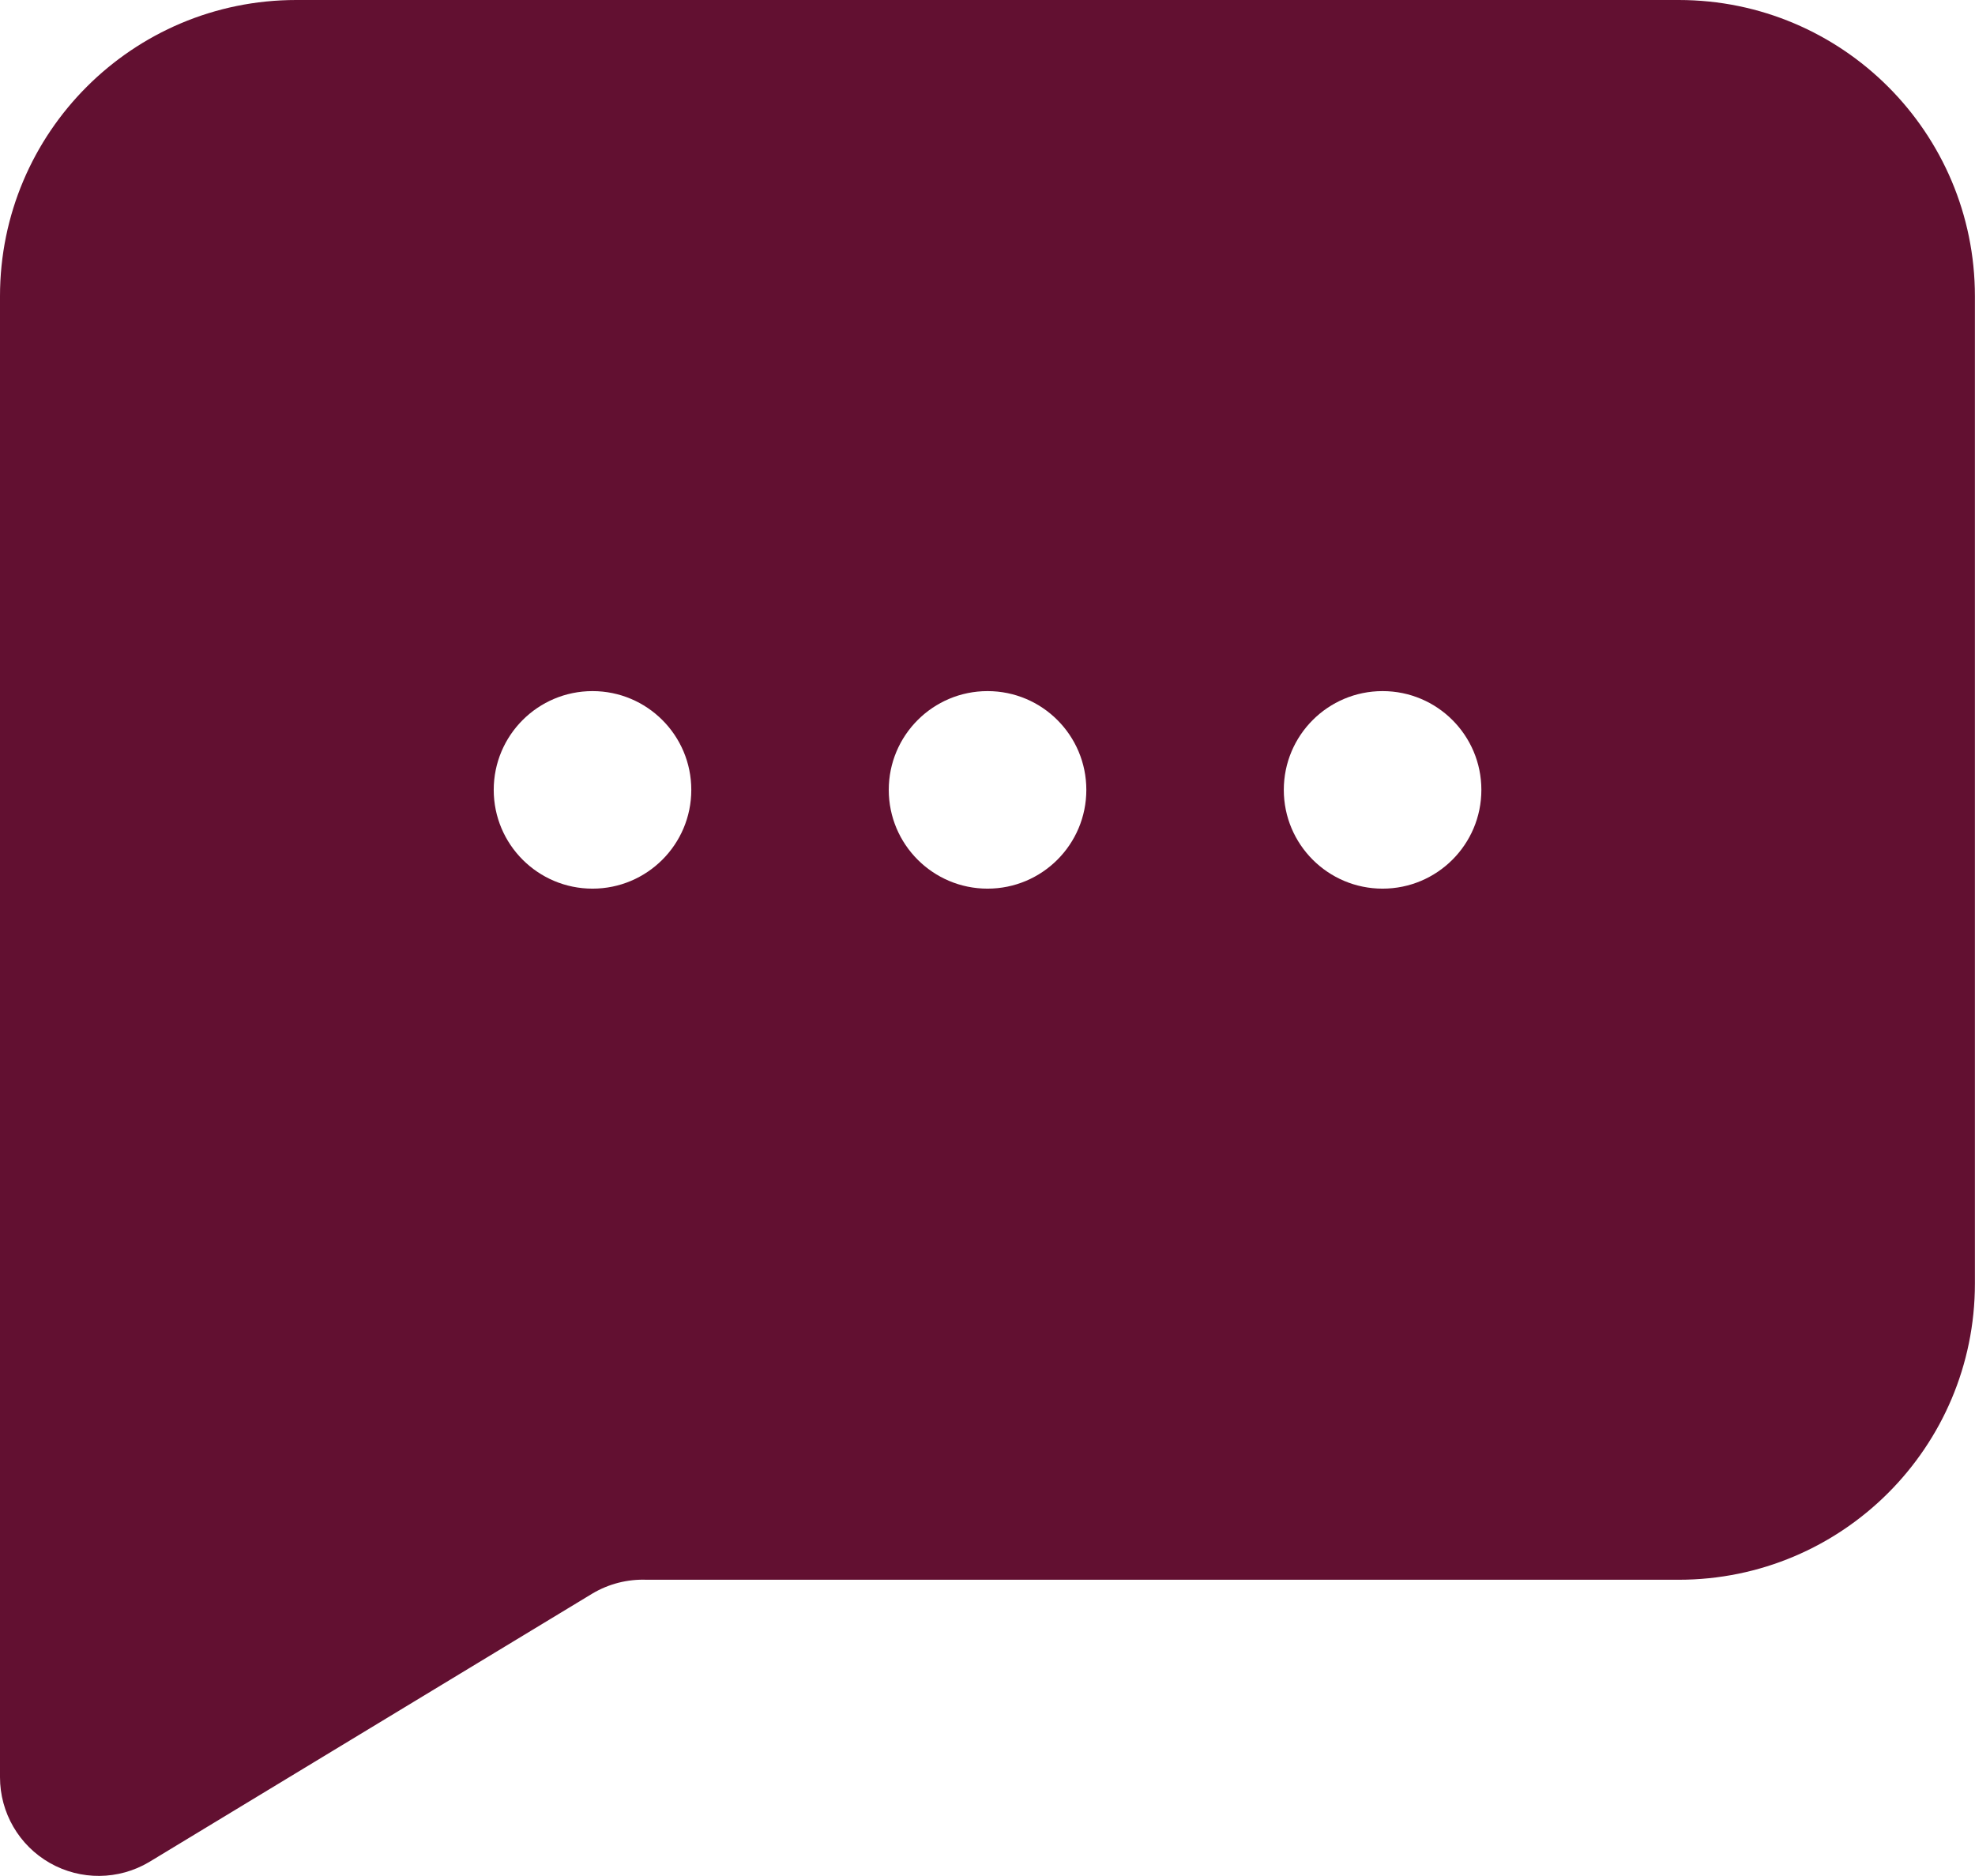
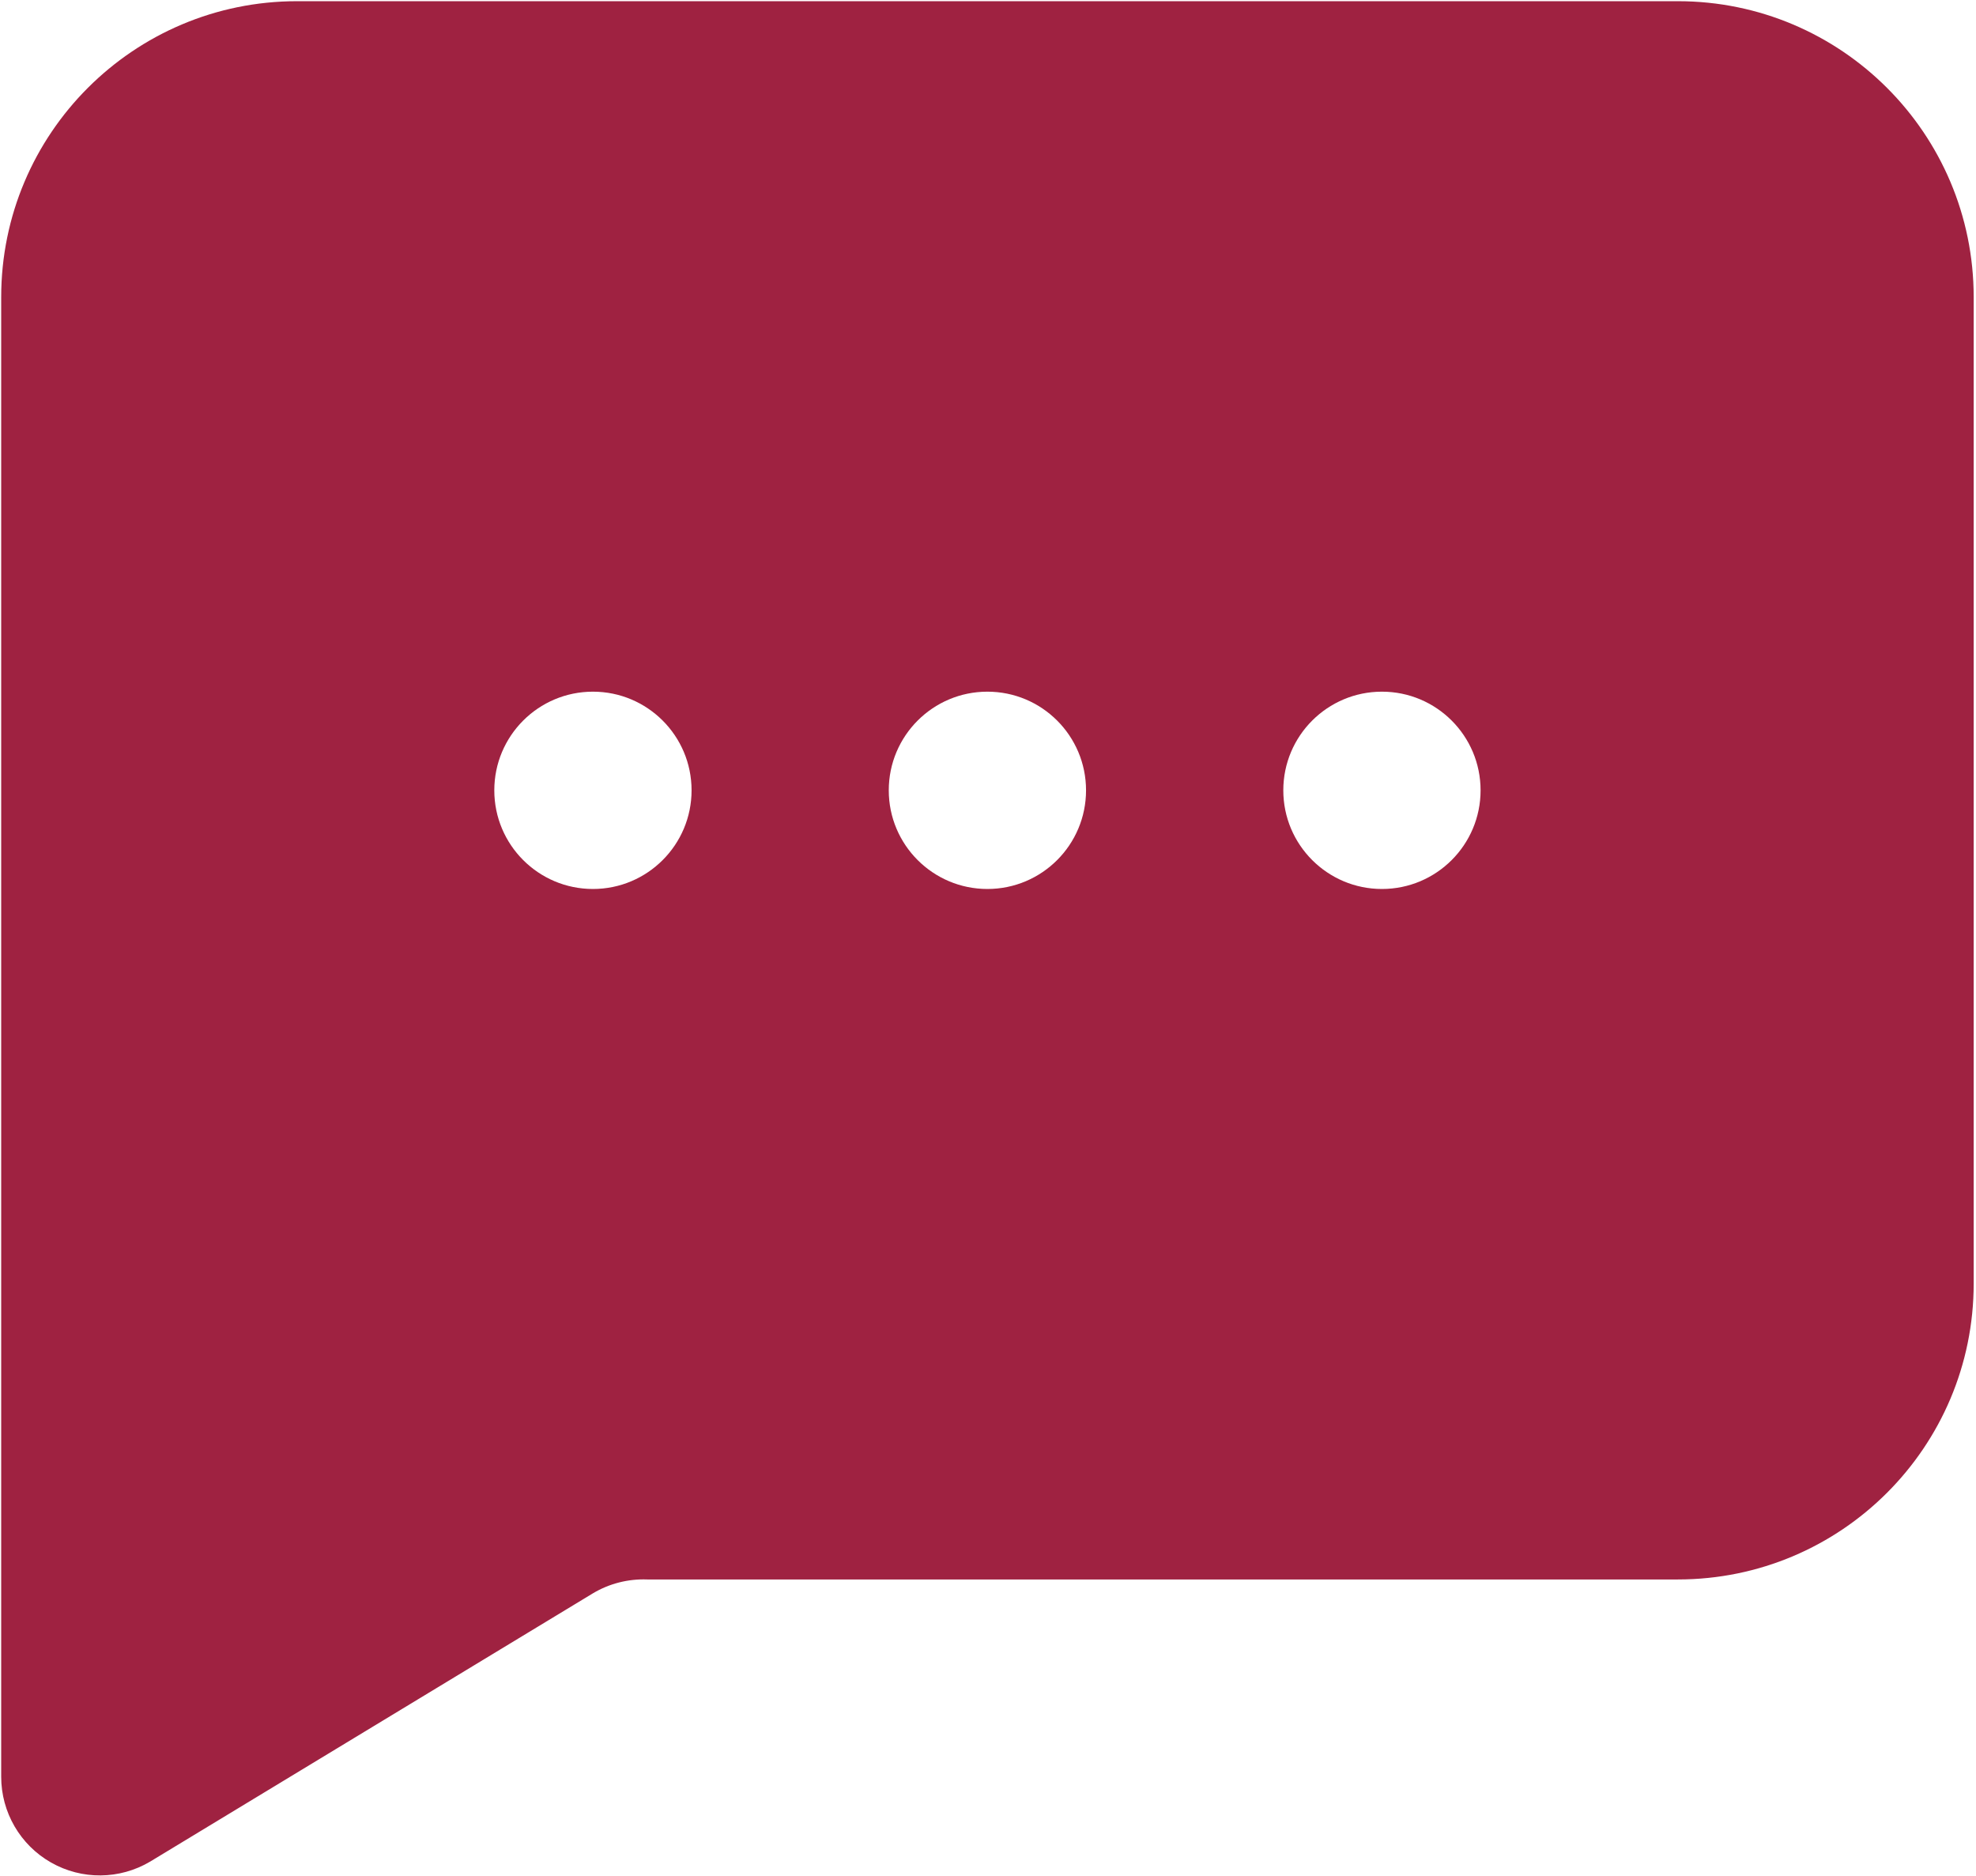
- <svg xmlns="http://www.w3.org/2000/svg" width="21.053" height="20" viewBox="0 0 21.053 20">
-   <defs>
-     <style>.a{fill:#621031;}</style>
-   </defs>
-   <g transform="translate(-2 -3)">
-     <path class="a" d="M19.895,3H5.158A3.158,3.158,0,0,0,2,6.158V21.947a1.052,1.052,0,0,0,1.589.905l4.726-2.863a1.053,1.053,0,0,1,.579-.147h11a3.158,3.158,0,0,0,3.158-3.158V6.158A3.158,3.158,0,0,0,19.895,3ZM8.316,12.474a1.053,1.053,0,1,1,1.053-1.053A1.053,1.053,0,0,1,8.316,12.474Zm4.211,0a1.053,1.053,0,1,1,1.053-1.053A1.053,1.053,0,0,1,12.526,12.474Zm4.211,0a1.053,1.053,0,1,1,1.053-1.053A1.053,1.053,0,0,1,16.737,12.474Z" transform="translate(0 0)" />
-   </g>
+ <svg xmlns="http://www.w3.org/2000/svg" width="28.117" height="26.683" viewBox="-0.017 -0.017 28.117 26.683">
+   <path d="M23.857 0H4.21A4.21 4.21 0 0 0 0 4.21v21.05a1.403 1.403 0 0 0 2.119 1.207L8.42 22.65c.233-.139.501-.207.772-.197h14.665a4.21 4.21 0 0 0 4.21-4.21V4.21A4.21 4.21 0 0 0 23.857 0ZM8.42 12.63a1.403 1.403 0 1 1 0-2.807 1.403 1.403 0 0 1 0 2.807Zm5.613 0a1.403 1.403 0 1 1 0-2.807 1.403 1.403 0 0 1 0 2.807Zm5.614 0a1.403 1.403 0 1 1 0-2.807 1.403 1.403 0 0 1 0 2.807Z" fill="#9f2241" fill-rule="evenodd" data-name="message-square" />
</svg>
